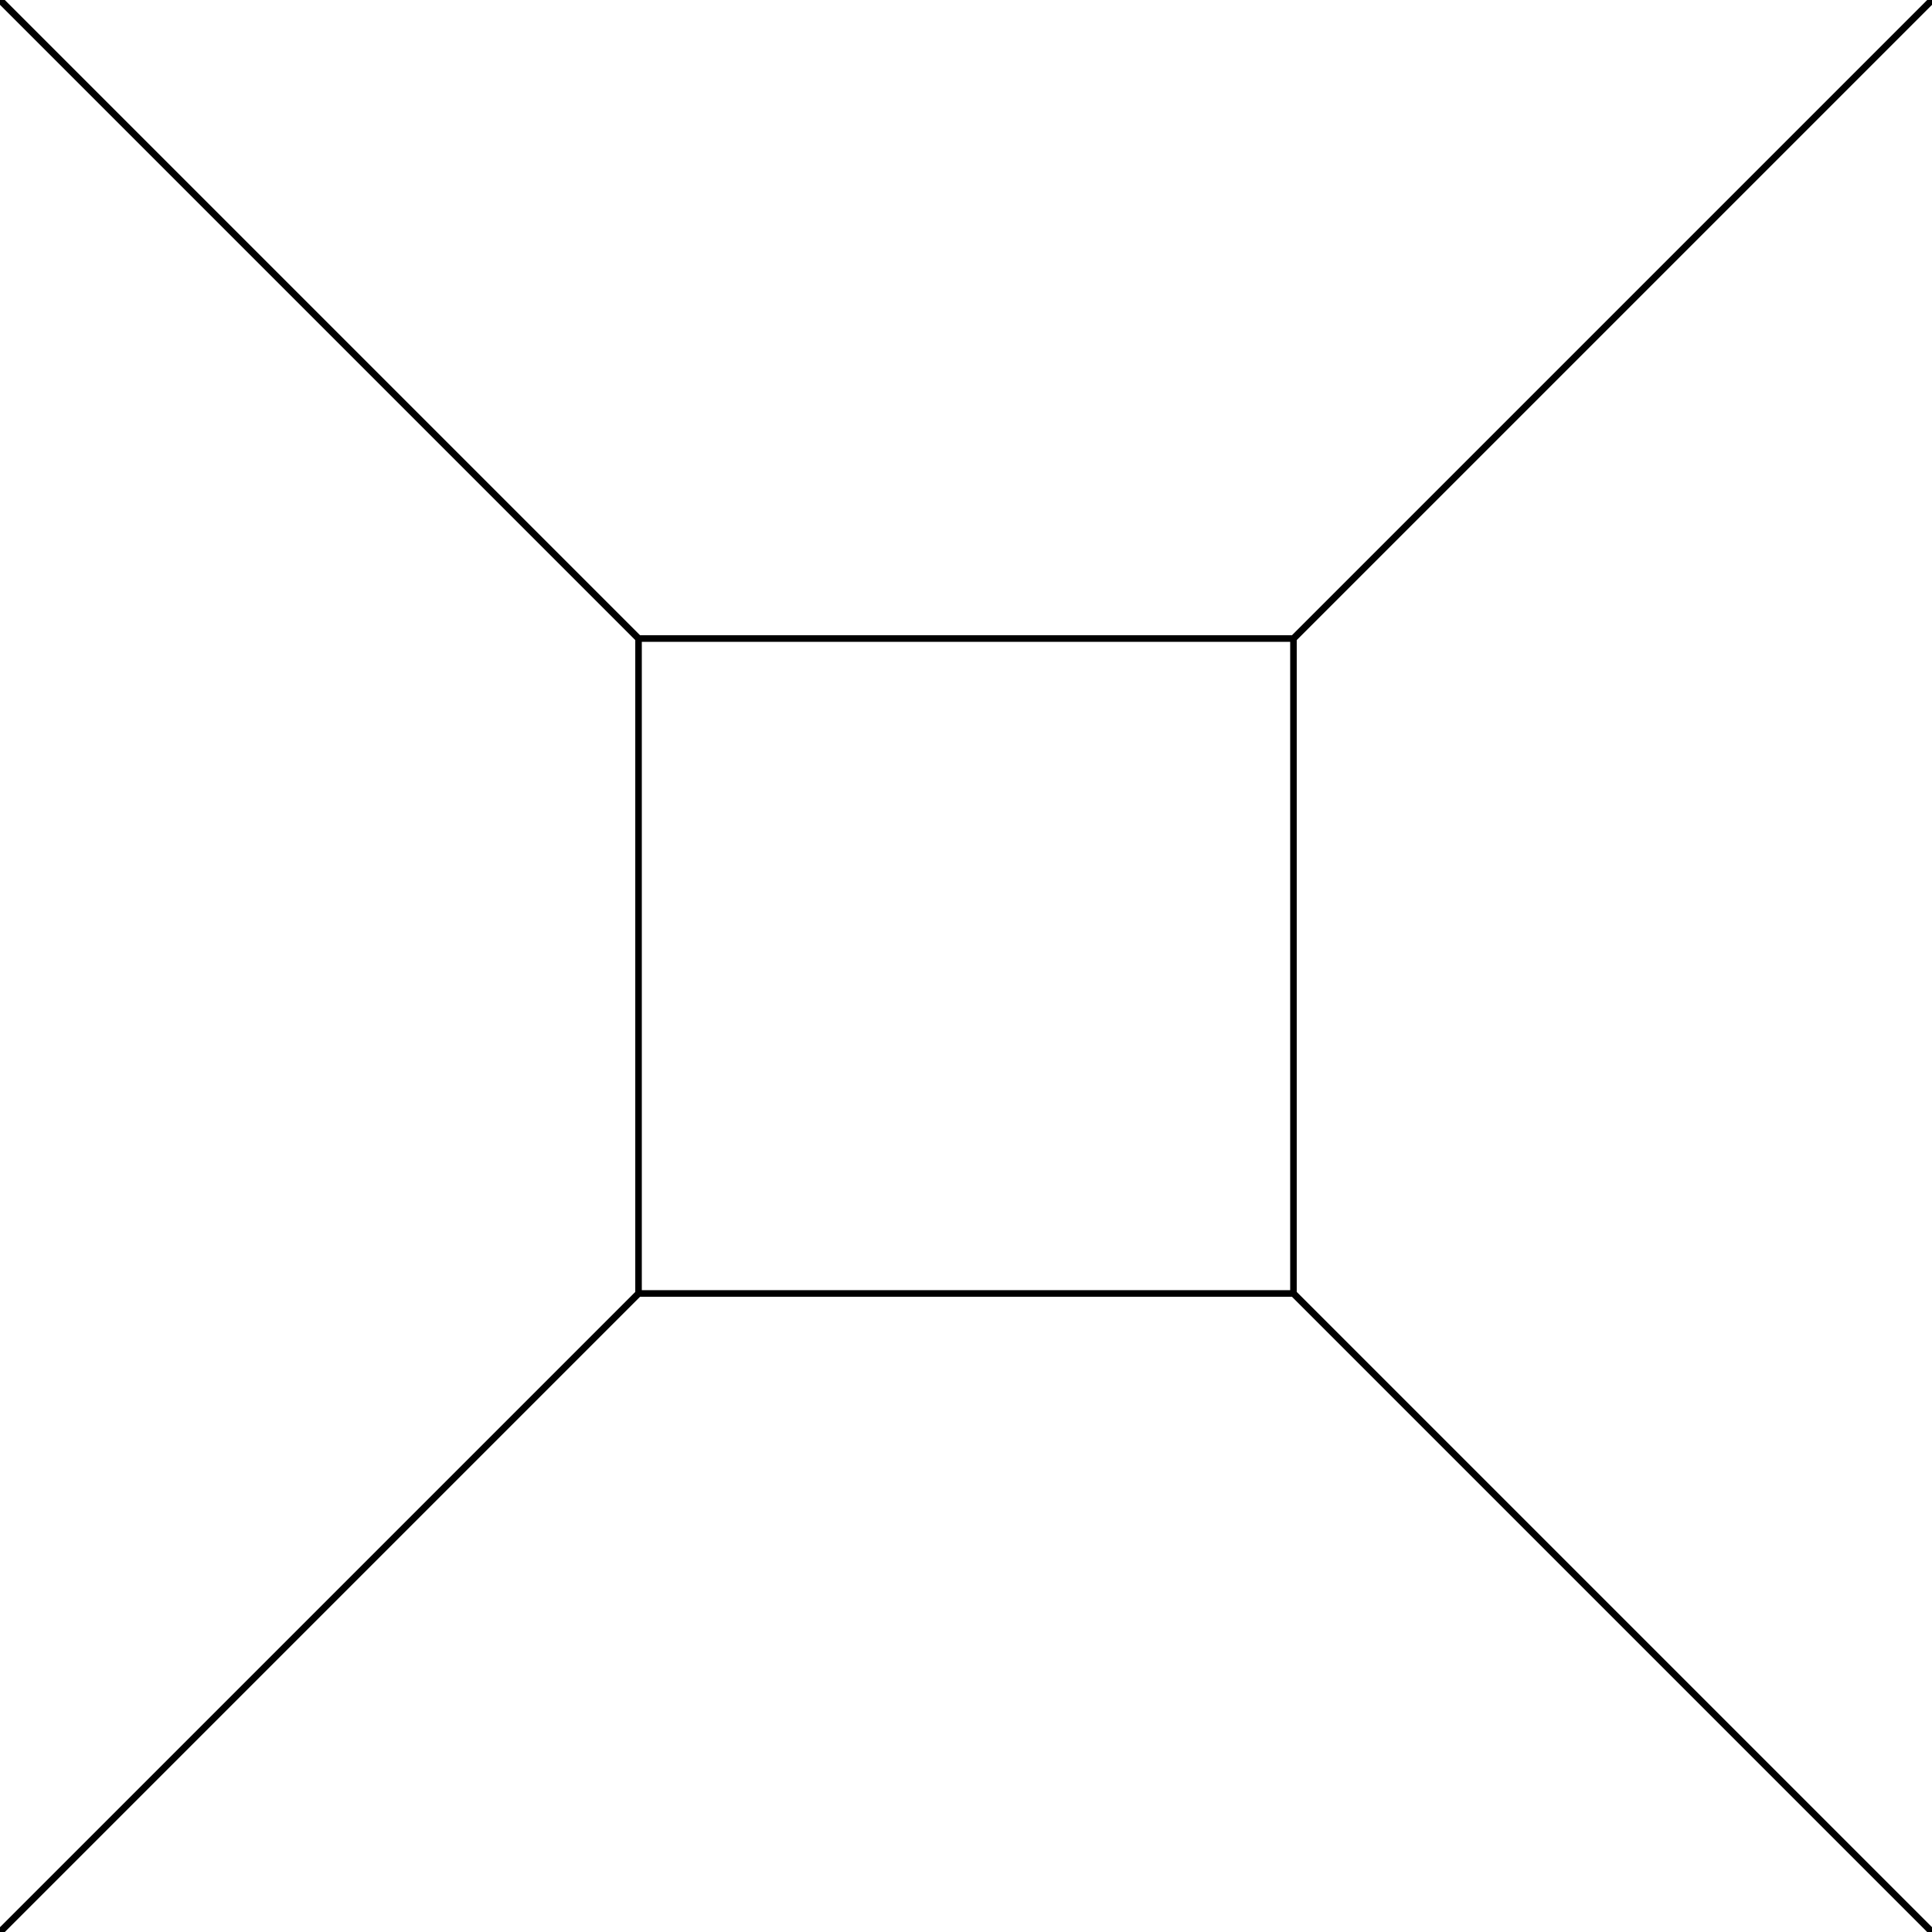
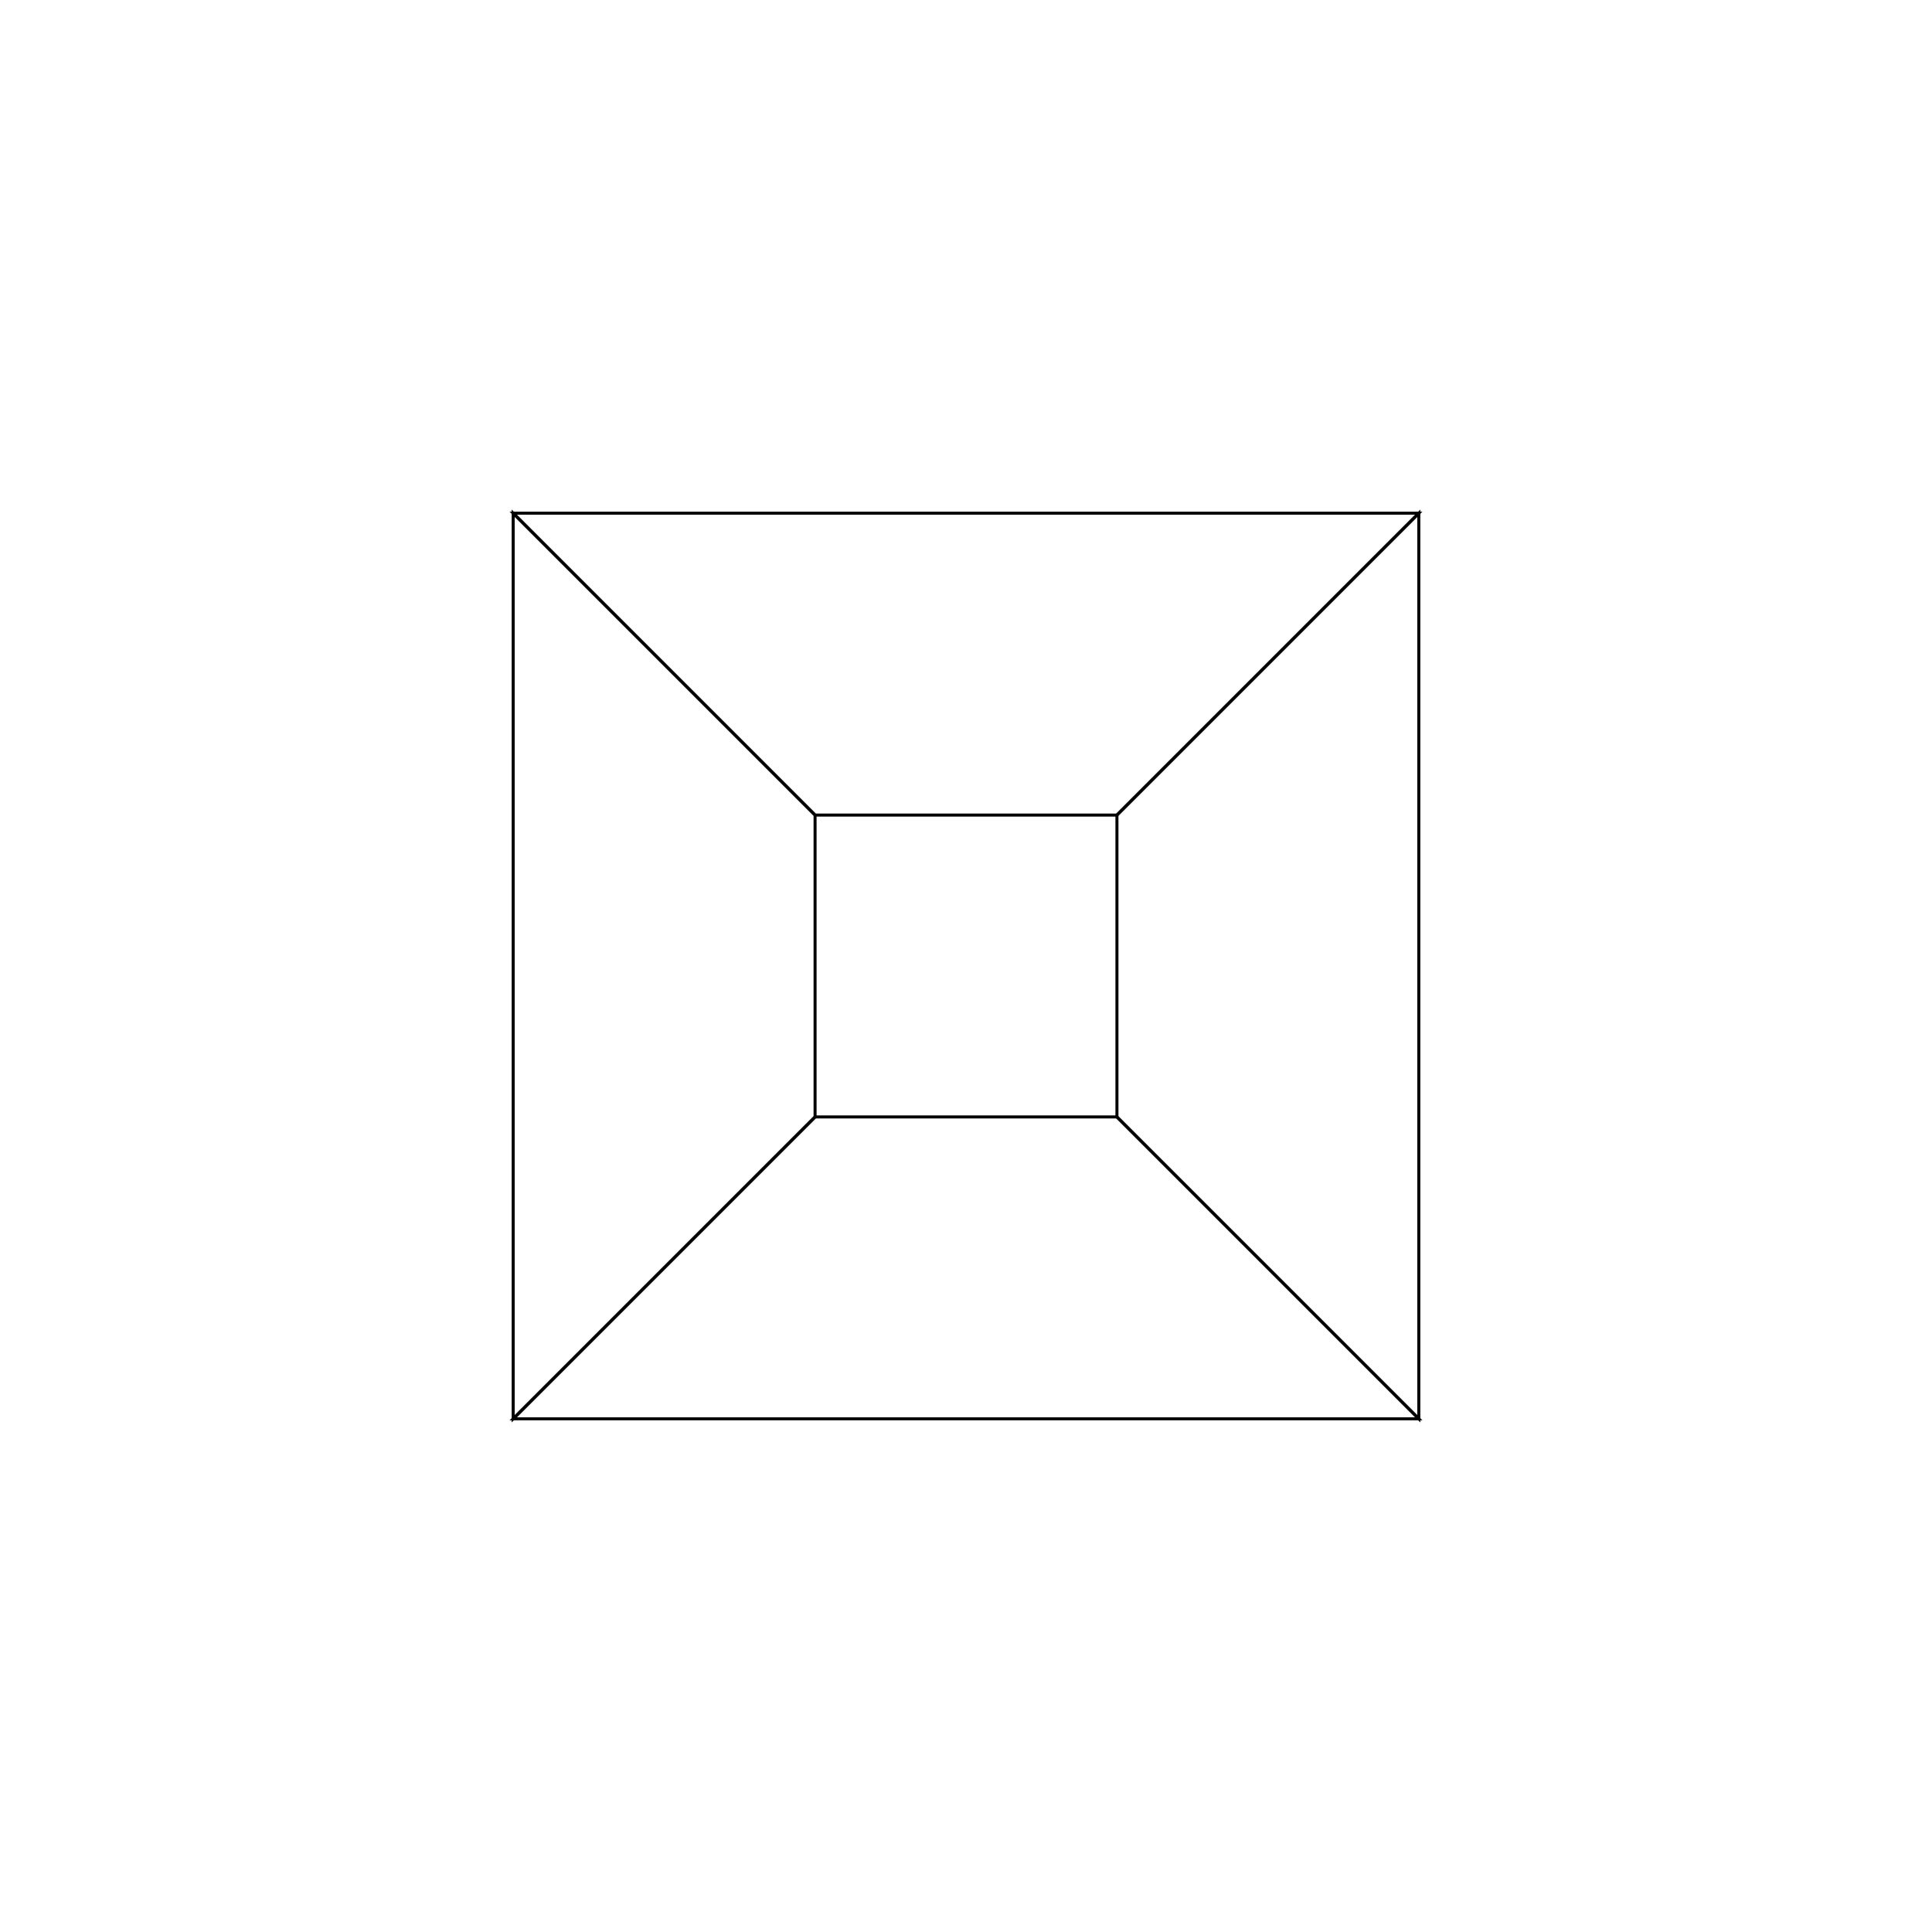
- <svg xmlns="http://www.w3.org/2000/svg" width="590" height="590">
+ <svg svg="http://www.w3.org/2000/svg" xlink="http://www.w3.org/1999/xlink" width="1280" height="1280">
  <defs />
-   <g id="canvas" transform="matrix(1,0,0,-1,0,590) translate(295,295)">
+   <g id="canvas" transform="matrix(1,0,0,-1,0,1280) translate(640,640)">
    <g id="openbox">
      <path style="fill:none;stroke:black;stroke-width:2" d="M100,100 L-100,100 L-300,300 L300,300 Z" />
      <path style="fill:none;stroke:black;stroke-width:2" d="M-100,100 L-100,-100 L-300,-300 L-300,300 Z" />
      <path style="fill:none;stroke:black;stroke-width:2" d="M-100,-100 L100,-100 L300,-300 L-300,-300 Z" />
      <path style="fill:none;stroke:black;stroke-width:2" d="M100,-100 L100,100 L300,300 L300,-300 Z" />
    </g>
  </g>
</svg>
